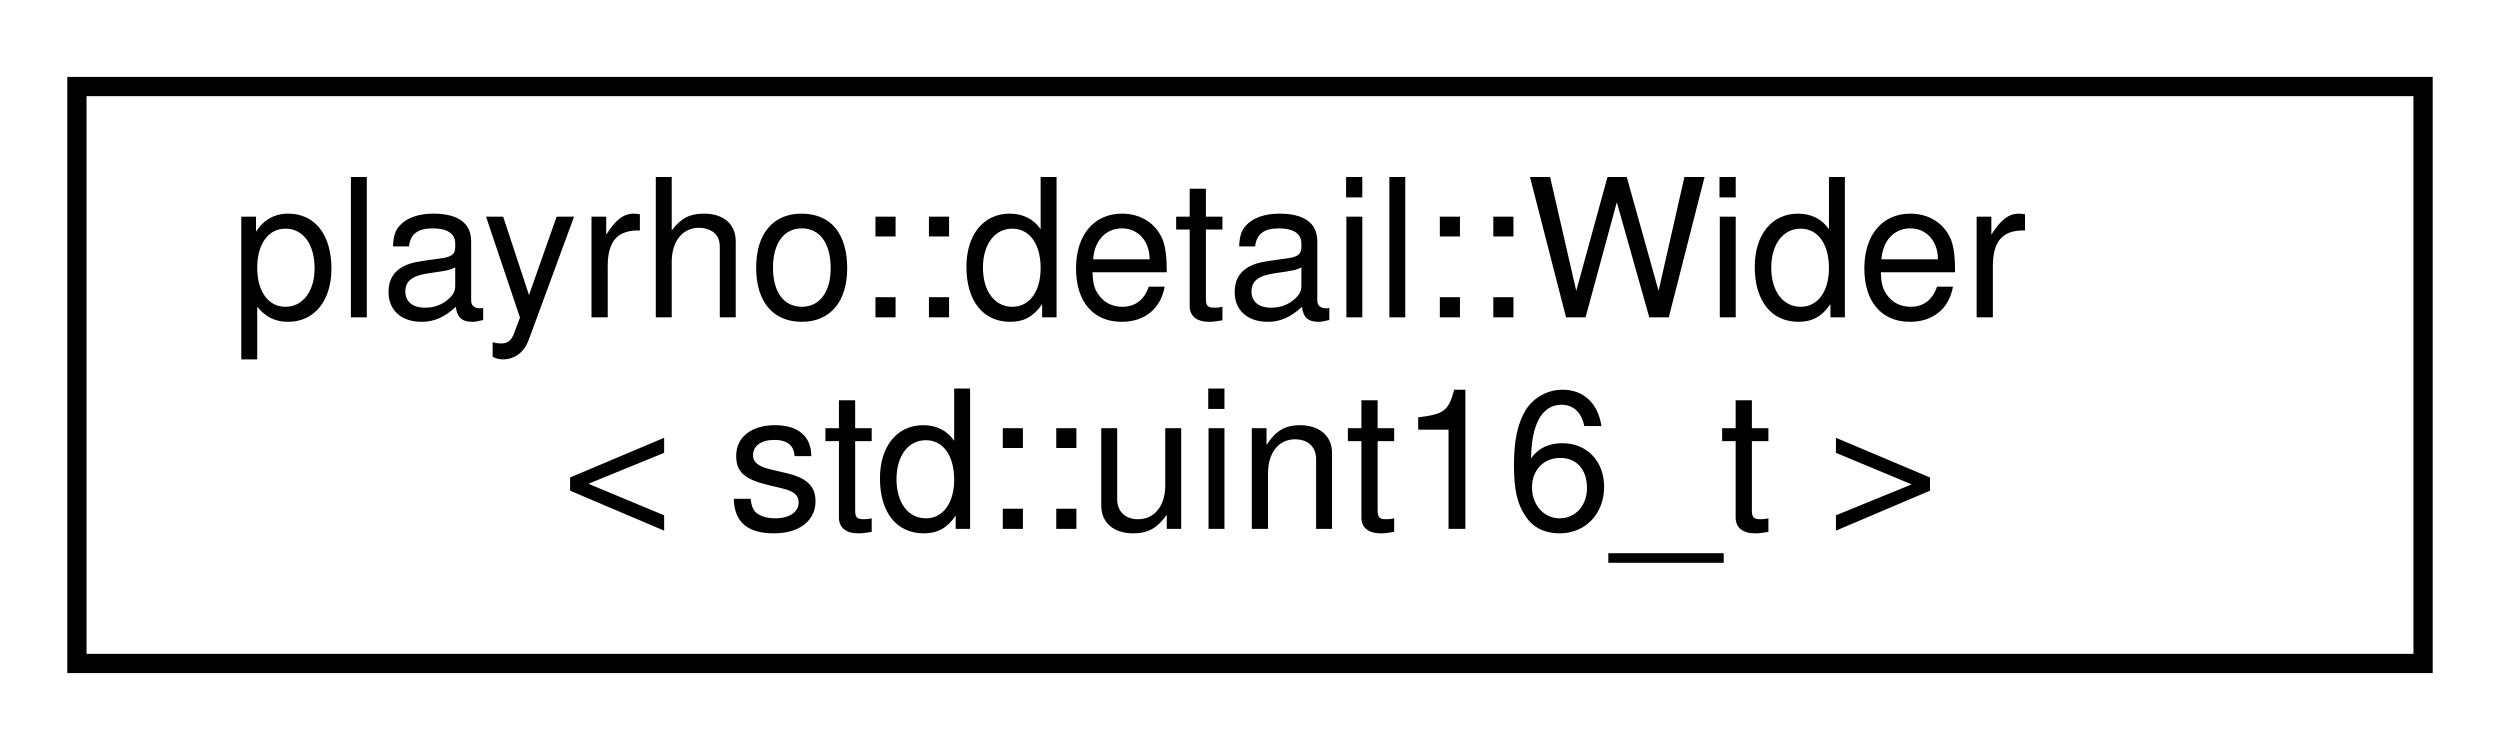
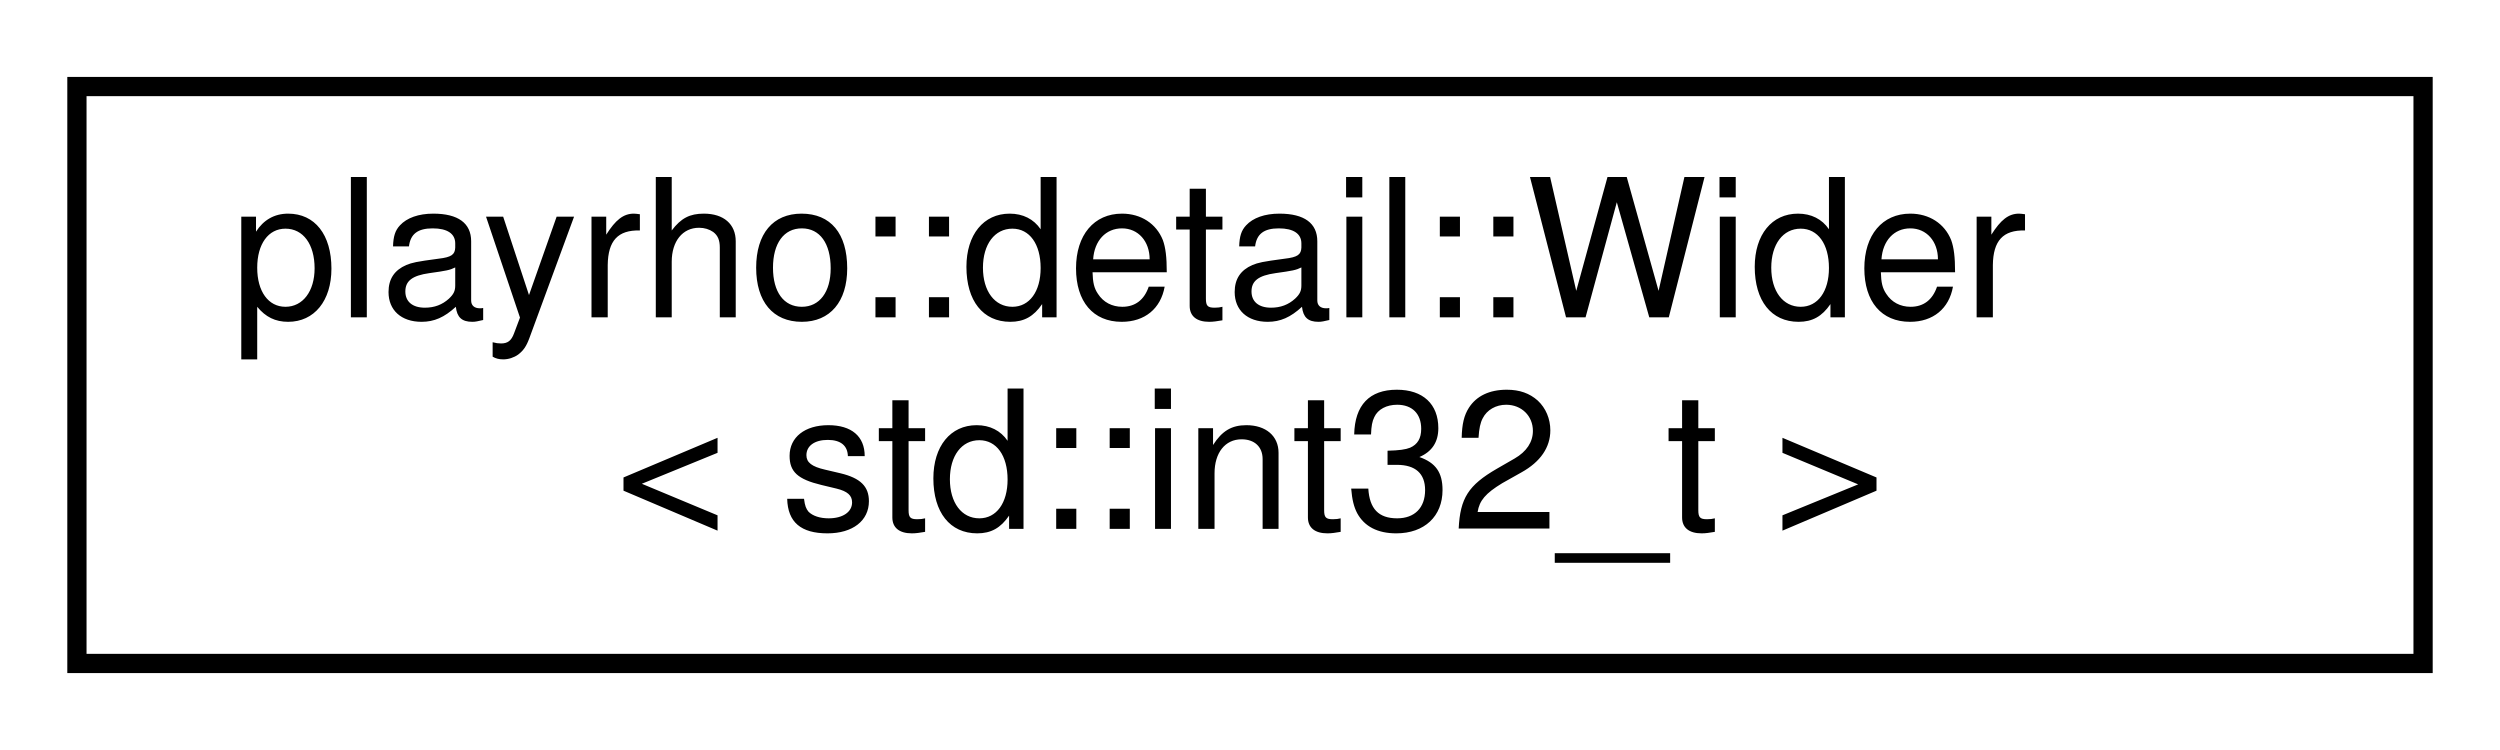
<svg xmlns="http://www.w3.org/2000/svg" xmlns:xlink="http://www.w3.org/1999/xlink" width="130pt" height="39pt" viewBox="0.00 0.00 130.00 39.00">
  <g id="graph0" class="graph" transform="scale(1 1) rotate(0) translate(4 35)">
    <polygon fill="white" stroke="transparent" points="-4,4 -4,-35 126,-35 126,4 -4,4" />
    <g id="node1" class="node">
      <g id="a_node1">
-         <a xlink:href="structplayrho_1_1detail_1_1Wider_3_01std_1_1uint16__t_01_4.html" target="_top" xlink:title="Specialization of the Wider trait for unsigned 16-bit integers.">
+         <a xlink:href="structplayrho_1_1detail_1_1Wider_3_01std_1_1int32__t_01_4.html" target="_top" xlink:title="Specialization of the Wider trait for signed 32-bit integers.">
          <polygon fill="white" stroke="black" points="0,-0.5 0,-30.5 122,-30.5 122,-0.5 0,-0.5" />
          <text text-anchor="start" x="8" y="-18.5" font-family="Helvetica,sans-Serif" font-size="10.00">playrho::detail::Wider</text>
-           <text text-anchor="middle" x="61" y="-7.5" font-family="Helvetica,sans-Serif" font-size="10.00">&lt; std::uint16_t &gt;</text>
+           <text text-anchor="middle" x="61" y="-7.5" font-family="Helvetica,sans-Serif" font-size="10.00">&lt; std::int32_t &gt;</text>
        </a>
      </g>
    </g>
  </g>
</svg>
